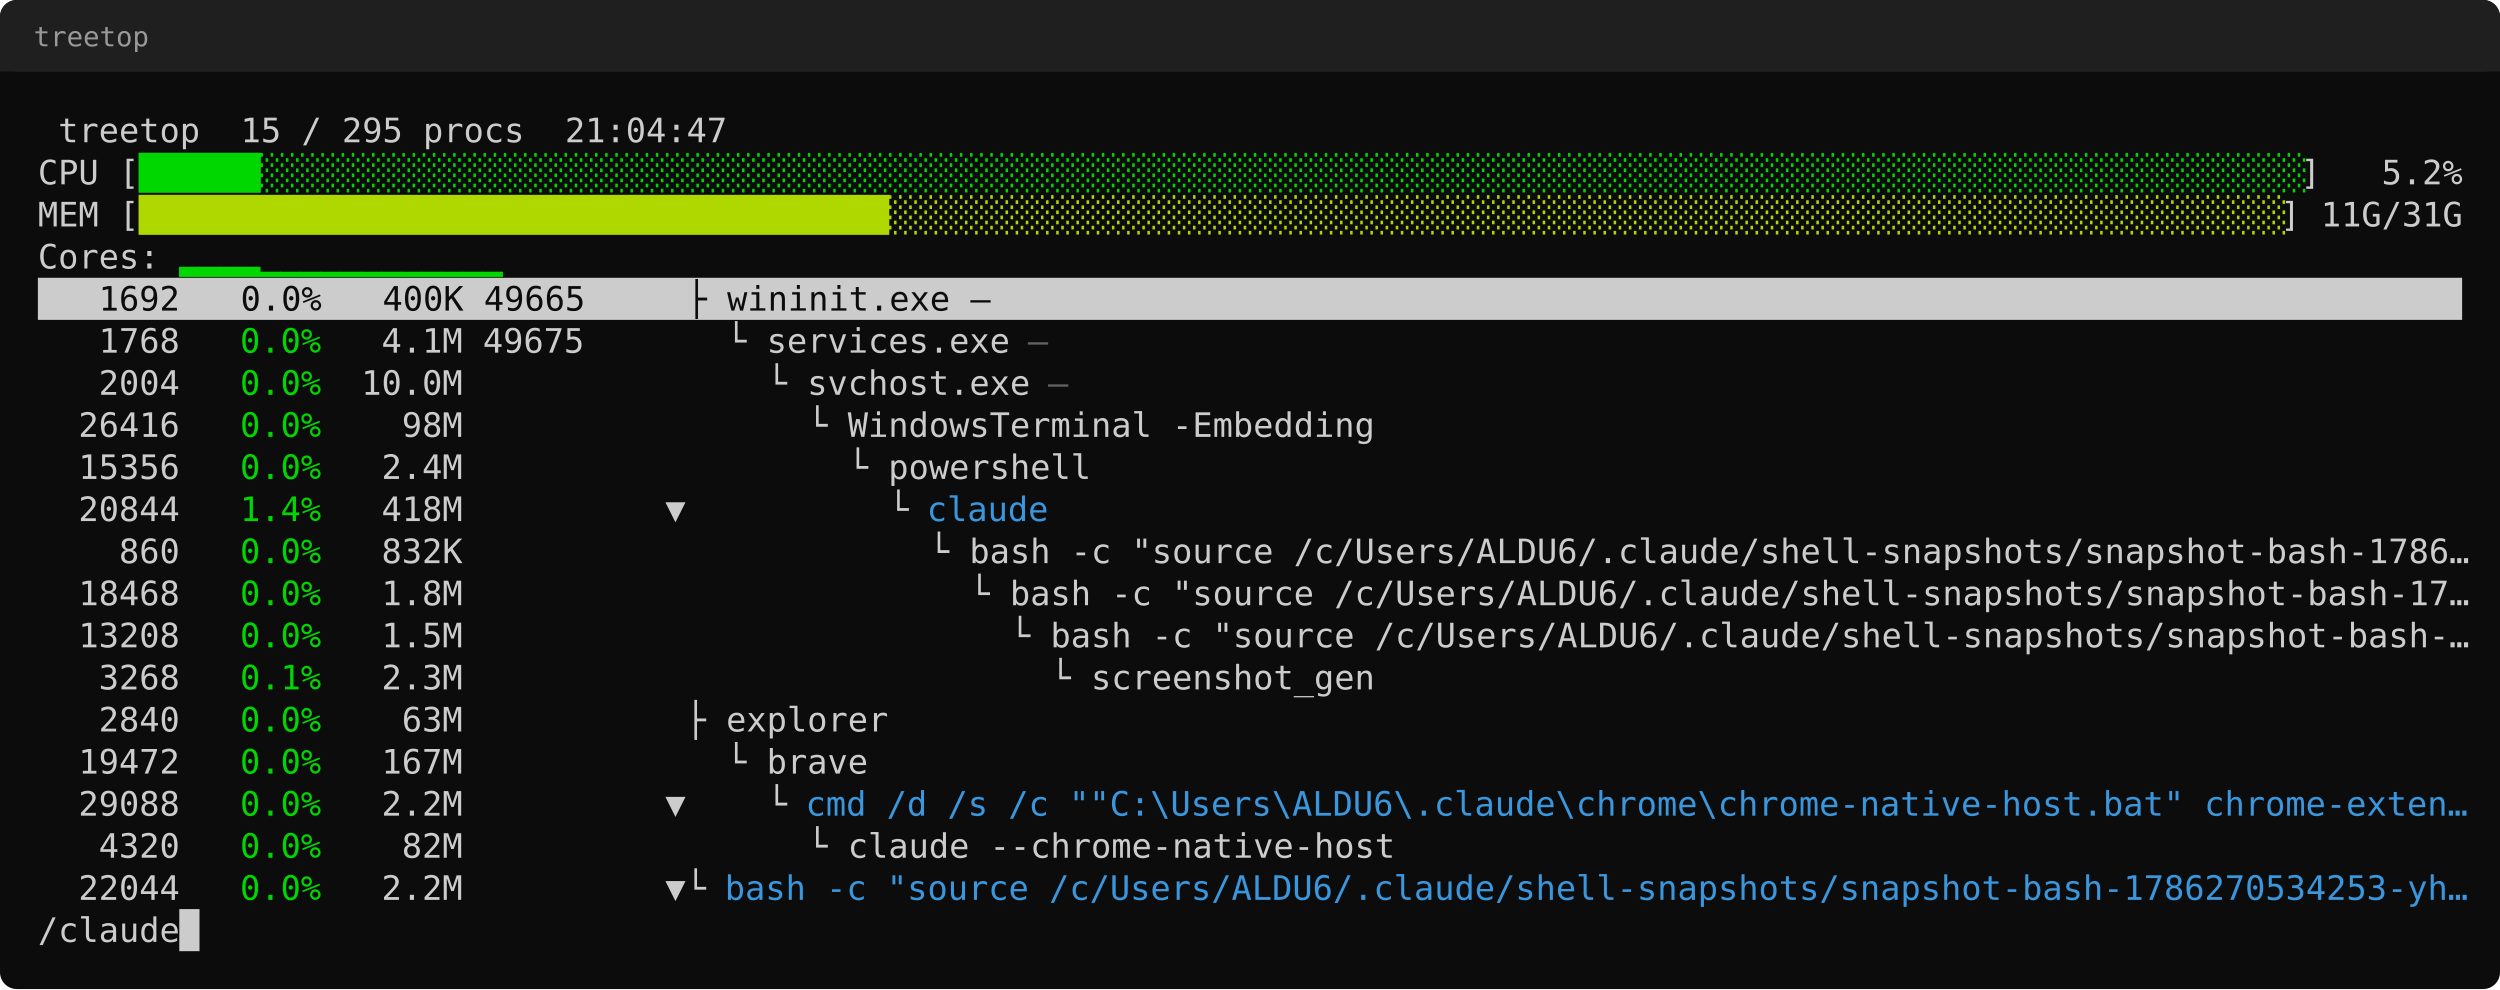
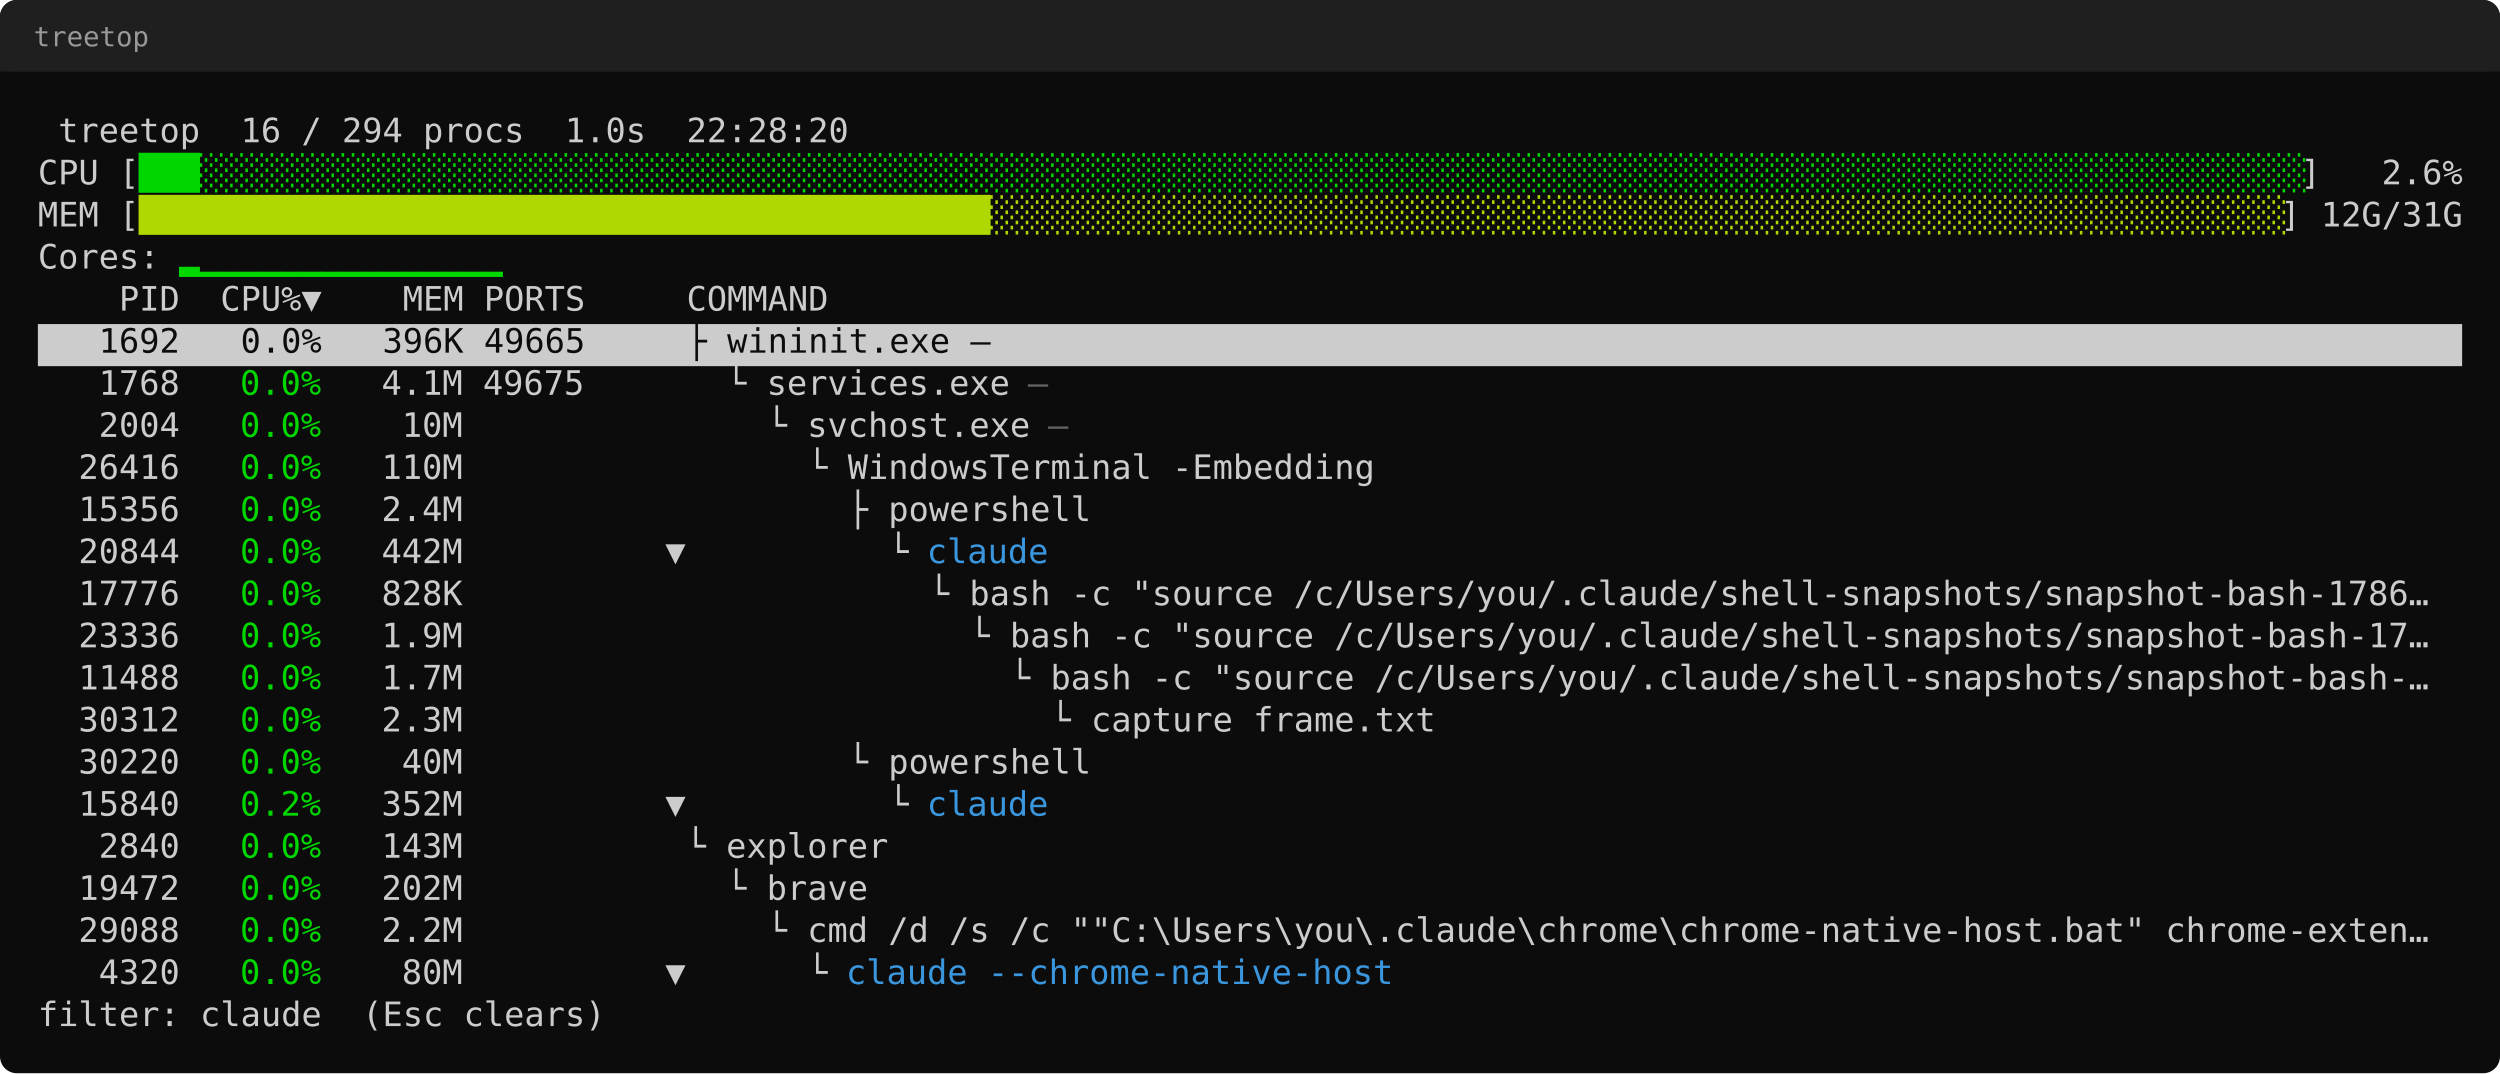
- <svg xmlns="http://www.w3.org/2000/svg" width="1188" height="470" viewBox="0 0 1188 470">
-   <rect x="0" y="0" width="1188" height="470" rx="8" fill="#0c0c0c" />
+ <svg xmlns="http://www.w3.org/2000/svg" width="1188" height="510" viewBox="0 0 1188 510">
+   <rect x="0" y="0" width="1188" height="510" rx="8" fill="#0c0c0c" />
  <rect x="0" y="0" width="1188" height="34" rx="8" fill="#1f1f1f" />
  <rect x="0" y="26" width="1188" height="8" fill="#1f1f1f" />
  <text x="16" y="22" font-family="Cascadia Mono, Consolas, 'JetBrains Mono', monospace" font-size="13" fill="#999999">treetop</text>
  <g font-family="Cascadia Mono, Consolas, 'JetBrains Mono', monospace" font-size="16px">
-     <text x="18.00" y="67.60" fill="#cccccc" xml:space="preserve" textLength="1152.00" lengthAdjust="spacingAndGlyphs"> treetop  15 / 295 procs  21:04:47                                                                                      </text>
+     <text x="18.00" y="67.60" fill="#cccccc" xml:space="preserve" textLength="1152.00" lengthAdjust="spacingAndGlyphs"> treetop  16 / 294 procs  1.0s  22:28:20                                                                                </text>
    <text x="18.00" y="87.60" fill="#cccccc" xml:space="preserve" textLength="48.00" lengthAdjust="spacingAndGlyphs">CPU [</text>
-     <text x="66.00" y="87.60" fill="#00d700" xml:space="preserve" textLength="1027.20" lengthAdjust="spacingAndGlyphs">██████░░░░░░░░░░░░░░░░░░░░░░░░░░░░░░░░░░░░░░░░░░░░░░░░░░░░░░░░░░░░░░░░░░░░░░░░░░░░░░░░░░░░░░░░░░░░░░░░░░░░░</text>
-     <text x="1093.20" y="87.60" fill="#cccccc" xml:space="preserve" textLength="76.80" lengthAdjust="spacingAndGlyphs">]   5.2%</text>
+     <text x="66.00" y="87.60" fill="#00d700" xml:space="preserve" textLength="1027.20" lengthAdjust="spacingAndGlyphs">███░░░░░░░░░░░░░░░░░░░░░░░░░░░░░░░░░░░░░░░░░░░░░░░░░░░░░░░░░░░░░░░░░░░░░░░░░░░░░░░░░░░░░░░░░░░░░░░░░░░░░░░░</text>
+     <text x="1093.20" y="87.60" fill="#cccccc" xml:space="preserve" textLength="76.80" lengthAdjust="spacingAndGlyphs">]   2.6%</text>
    <text x="18.00" y="107.60" fill="#cccccc" xml:space="preserve" textLength="48.00" lengthAdjust="spacingAndGlyphs">MEM [</text>
-     <text x="66.00" y="107.60" fill="#afd700" xml:space="preserve" textLength="1017.60" lengthAdjust="spacingAndGlyphs">█████████████████████████████████████░░░░░░░░░░░░░░░░░░░░░░░░░░░░░░░░░░░░░░░░░░░░░░░░░░░░░░░░░░░░░░░░░░░░░</text>
-     <text x="1083.60" y="107.60" fill="#cccccc" xml:space="preserve" textLength="86.40" lengthAdjust="spacingAndGlyphs">] 11G/31G</text>
+     <text x="66.00" y="107.60" fill="#afd700" xml:space="preserve" textLength="1017.60" lengthAdjust="spacingAndGlyphs">██████████████████████████████████████████░░░░░░░░░░░░░░░░░░░░░░░░░░░░░░░░░░░░░░░░░░░░░░░░░░░░░░░░░░░░░░░░</text>
+     <text x="1083.60" y="107.60" fill="#cccccc" xml:space="preserve" textLength="86.40" lengthAdjust="spacingAndGlyphs">] 12G/31G</text>
    <text x="18.00" y="127.60" fill="#cccccc" xml:space="preserve" textLength="67.20" lengthAdjust="spacingAndGlyphs">Cores: </text>
    <text x="85.20" y="127.60" fill="#00d700" xml:space="preserve" textLength="9.60" lengthAdjust="spacingAndGlyphs">▂</text>
-     <text x="94.80" y="127.60" fill="#00d700" xml:space="preserve" textLength="9.60" lengthAdjust="spacingAndGlyphs">▂</text>
-     <text x="104.40" y="127.60" fill="#00d700" xml:space="preserve" textLength="9.60" lengthAdjust="spacingAndGlyphs">▂</text>
-     <text x="114.00" y="127.60" fill="#00d700" xml:space="preserve" textLength="9.60" lengthAdjust="spacingAndGlyphs">▂</text>
+     <text x="94.80" y="127.60" fill="#00d700" xml:space="preserve" textLength="9.60" lengthAdjust="spacingAndGlyphs">▁</text>
+     <text x="104.40" y="127.60" fill="#00d700" xml:space="preserve" textLength="9.60" lengthAdjust="spacingAndGlyphs">▁</text>
+     <text x="114.00" y="127.60" fill="#00d700" xml:space="preserve" textLength="9.60" lengthAdjust="spacingAndGlyphs">▁</text>
    <text x="123.60" y="127.60" fill="#00d700" xml:space="preserve" textLength="9.60" lengthAdjust="spacingAndGlyphs">▁</text>
    <text x="133.20" y="127.60" fill="#00d700" xml:space="preserve" textLength="9.60" lengthAdjust="spacingAndGlyphs">▁</text>
    <text x="142.80" y="127.60" fill="#00d700" xml:space="preserve" textLength="9.60" lengthAdjust="spacingAndGlyphs">▁</text>
    <text x="152.40" y="127.60" fill="#00d700" xml:space="preserve" textLength="9.60" lengthAdjust="spacingAndGlyphs">▁</text>
    <text x="162.00" y="127.60" fill="#00d700" xml:space="preserve" textLength="9.60" lengthAdjust="spacingAndGlyphs">▁</text>
    <text x="171.60" y="127.60" fill="#00d700" xml:space="preserve" textLength="9.60" lengthAdjust="spacingAndGlyphs">▁</text>
    <text x="181.20" y="127.60" fill="#00d700" xml:space="preserve" textLength="9.60" lengthAdjust="spacingAndGlyphs">▁</text>
    <text x="190.80" y="127.60" fill="#00d700" xml:space="preserve" textLength="9.60" lengthAdjust="spacingAndGlyphs">▁</text>
    <text x="200.40" y="127.60" fill="#00d700" xml:space="preserve" textLength="9.60" lengthAdjust="spacingAndGlyphs">▁</text>
    <text x="210.00" y="127.60" fill="#00d700" xml:space="preserve" textLength="9.60" lengthAdjust="spacingAndGlyphs">▁</text>
    <text x="219.60" y="127.60" fill="#00d700" xml:space="preserve" textLength="9.60" lengthAdjust="spacingAndGlyphs">▁</text>
    <text x="229.20" y="127.60" fill="#00d700" xml:space="preserve" textLength="9.60" lengthAdjust="spacingAndGlyphs">▁</text>
-     <rect x="18.00" y="132.00" width="1152.00" height="20.00" fill="#cccccc" />
-     <text x="18.00" y="147.60" fill="#0c0c0c" xml:space="preserve" textLength="1152.00" lengthAdjust="spacingAndGlyphs">   1692   0.0%   400K 49665     ├ wininit.exe —                                                                         </text>
-     <text x="18.00" y="167.60" fill="#cccccc" xml:space="preserve" textLength="76.80" lengthAdjust="spacingAndGlyphs">   1768 </text>
-     <text x="94.80" y="167.60" fill="#00d700" xml:space="preserve" textLength="57.60" lengthAdjust="spacingAndGlyphs">  0.0%</text>
-     <text x="152.40" y="167.60" fill="#cccccc" xml:space="preserve" textLength="326.40" lengthAdjust="spacingAndGlyphs">   4.1M 49675       └ services.exe</text>
-     <text x="478.80" y="167.60" fill="#626262" xml:space="preserve" textLength="19.20" lengthAdjust="spacingAndGlyphs"> —</text>
-     <text x="498.00" y="167.60" fill="#cccccc" xml:space="preserve" textLength="672.00" lengthAdjust="spacingAndGlyphs">                                                                      </text>
-     <text x="18.00" y="187.60" fill="#cccccc" xml:space="preserve" textLength="76.80" lengthAdjust="spacingAndGlyphs">   2004 </text>
+     <text x="18.00" y="147.60" fill="#cccccc" xml:space="preserve" textLength="1152.00" lengthAdjust="spacingAndGlyphs">    PID  CPU%▼    MEM PORTS     COMMAND                                                                                 </text>
+     <rect x="18.00" y="154.00" width="1152.00" height="20.00" fill="#cccccc" />
+     <text x="18.00" y="167.60" fill="#0c0c0c" xml:space="preserve" textLength="1152.00" lengthAdjust="spacingAndGlyphs">   1692   0.0%   396K 49665     ├ wininit.exe —                                                                         </text>
+     <text x="18.00" y="187.60" fill="#cccccc" xml:space="preserve" textLength="76.80" lengthAdjust="spacingAndGlyphs">   1768 </text>
    <text x="94.80" y="187.60" fill="#00d700" xml:space="preserve" textLength="57.60" lengthAdjust="spacingAndGlyphs">  0.0%</text>
-     <text x="152.40" y="187.60" fill="#cccccc" xml:space="preserve" textLength="336.00" lengthAdjust="spacingAndGlyphs">  10.0M               └ svchost.exe</text>
-     <text x="488.40" y="187.60" fill="#626262" xml:space="preserve" textLength="19.20" lengthAdjust="spacingAndGlyphs"> —</text>
-     <text x="507.60" y="187.60" fill="#cccccc" xml:space="preserve" textLength="662.40" lengthAdjust="spacingAndGlyphs">                                                                     </text>
-     <text x="18.00" y="207.60" fill="#cccccc" xml:space="preserve" textLength="76.80" lengthAdjust="spacingAndGlyphs">  26416 </text>
+     <text x="152.40" y="187.60" fill="#cccccc" xml:space="preserve" textLength="326.40" lengthAdjust="spacingAndGlyphs">   4.1M 49675       └ services.exe</text>
+     <text x="478.80" y="187.60" fill="#626262" xml:space="preserve" textLength="19.20" lengthAdjust="spacingAndGlyphs"> —</text>
+     <text x="498.00" y="187.60" fill="#cccccc" xml:space="preserve" textLength="672.00" lengthAdjust="spacingAndGlyphs">                                                                      </text>
+     <text x="18.00" y="207.60" fill="#cccccc" xml:space="preserve" textLength="76.80" lengthAdjust="spacingAndGlyphs">   2004 </text>
    <text x="94.80" y="207.60" fill="#00d700" xml:space="preserve" textLength="57.60" lengthAdjust="spacingAndGlyphs">  0.0%</text>
-     <text x="152.40" y="207.60" fill="#cccccc" xml:space="preserve" textLength="1017.60" lengthAdjust="spacingAndGlyphs">    98M                 └ WindowsTerminal -Embedding                                                      </text>
-     <text x="18.00" y="227.60" fill="#cccccc" xml:space="preserve" textLength="76.80" lengthAdjust="spacingAndGlyphs">  15356 </text>
+     <text x="152.40" y="207.60" fill="#cccccc" xml:space="preserve" textLength="336.00" lengthAdjust="spacingAndGlyphs">    10M               └ svchost.exe</text>
+     <text x="488.40" y="207.60" fill="#626262" xml:space="preserve" textLength="19.20" lengthAdjust="spacingAndGlyphs"> —</text>
+     <text x="507.60" y="207.60" fill="#cccccc" xml:space="preserve" textLength="662.40" lengthAdjust="spacingAndGlyphs">                                                                     </text>
+     <text x="18.00" y="227.60" fill="#cccccc" xml:space="preserve" textLength="76.80" lengthAdjust="spacingAndGlyphs">  26416 </text>
    <text x="94.80" y="227.60" fill="#00d700" xml:space="preserve" textLength="57.60" lengthAdjust="spacingAndGlyphs">  0.0%</text>
-     <text x="152.40" y="227.60" fill="#cccccc" xml:space="preserve" textLength="1017.60" lengthAdjust="spacingAndGlyphs">   2.4M                   └ powershell                                                                    </text>
-     <text x="18.00" y="247.60" fill="#cccccc" xml:space="preserve" textLength="76.80" lengthAdjust="spacingAndGlyphs">  20844 </text>
-     <text x="94.80" y="247.60" fill="#00d700" xml:space="preserve" textLength="57.60" lengthAdjust="spacingAndGlyphs">  1.4%</text>
-     <text x="152.40" y="247.60" fill="#cccccc" xml:space="preserve" textLength="288.00" lengthAdjust="spacingAndGlyphs">   418M          ▼          └ </text>
-     <text x="440.40" y="247.60" fill="#3A96DD" xml:space="preserve" textLength="57.60" lengthAdjust="spacingAndGlyphs">claude</text>
-     <text x="498.00" y="247.60" fill="#cccccc" xml:space="preserve" textLength="672.00" lengthAdjust="spacingAndGlyphs">                                                                      </text>
-     <text x="18.00" y="267.60" fill="#cccccc" xml:space="preserve" textLength="76.80" lengthAdjust="spacingAndGlyphs">    860 </text>
+     <text x="152.40" y="227.60" fill="#cccccc" xml:space="preserve" textLength="1017.60" lengthAdjust="spacingAndGlyphs">   110M                 └ WindowsTerminal -Embedding                                                      </text>
+     <text x="18.00" y="247.60" fill="#cccccc" xml:space="preserve" textLength="76.80" lengthAdjust="spacingAndGlyphs">  15356 </text>
+     <text x="94.80" y="247.60" fill="#00d700" xml:space="preserve" textLength="57.60" lengthAdjust="spacingAndGlyphs">  0.0%</text>
+     <text x="152.40" y="247.60" fill="#cccccc" xml:space="preserve" textLength="1017.60" lengthAdjust="spacingAndGlyphs">   2.4M                   ├ powershell                                                                    </text>
+     <text x="18.00" y="267.60" fill="#cccccc" xml:space="preserve" textLength="76.80" lengthAdjust="spacingAndGlyphs">  20844 </text>
    <text x="94.80" y="267.60" fill="#00d700" xml:space="preserve" textLength="57.60" lengthAdjust="spacingAndGlyphs">  0.0%</text>
-     <text x="152.40" y="267.60" fill="#cccccc" xml:space="preserve" textLength="1017.60" lengthAdjust="spacingAndGlyphs">   832K                       └ bash -c "source /c/Users/ALDU6/.claude/shell-snapshots/snapshot-bash-1786…</text>
-     <text x="18.00" y="287.60" fill="#cccccc" xml:space="preserve" textLength="76.80" lengthAdjust="spacingAndGlyphs">  18468 </text>
+     <text x="152.40" y="267.60" fill="#cccccc" xml:space="preserve" textLength="288.00" lengthAdjust="spacingAndGlyphs">   442M          ▼          └ </text>
+     <text x="440.40" y="267.60" fill="#3A96DD" xml:space="preserve" textLength="57.60" lengthAdjust="spacingAndGlyphs">claude</text>
+     <text x="498.00" y="267.60" fill="#cccccc" xml:space="preserve" textLength="672.00" lengthAdjust="spacingAndGlyphs">                                                                      </text>
+     <text x="18.00" y="287.60" fill="#cccccc" xml:space="preserve" textLength="76.80" lengthAdjust="spacingAndGlyphs">  17776 </text>
    <text x="94.80" y="287.60" fill="#00d700" xml:space="preserve" textLength="57.60" lengthAdjust="spacingAndGlyphs">  0.0%</text>
-     <text x="152.40" y="287.60" fill="#cccccc" xml:space="preserve" textLength="1017.60" lengthAdjust="spacingAndGlyphs">   1.8M                         └ bash -c "source /c/Users/ALDU6/.claude/shell-snapshots/snapshot-bash-17…</text>
-     <text x="18.00" y="307.60" fill="#cccccc" xml:space="preserve" textLength="76.80" lengthAdjust="spacingAndGlyphs">  13208 </text>
+     <text x="152.40" y="287.60" fill="#cccccc" xml:space="preserve" textLength="998.40" lengthAdjust="spacingAndGlyphs">   828K                       └ bash -c "source /c/Users/you/.claude/shell-snapshots/snapshot-bash-1786…</text>
+     <text x="18.00" y="307.60" fill="#cccccc" xml:space="preserve" textLength="76.80" lengthAdjust="spacingAndGlyphs">  23336 </text>
    <text x="94.80" y="307.60" fill="#00d700" xml:space="preserve" textLength="57.60" lengthAdjust="spacingAndGlyphs">  0.0%</text>
-     <text x="152.40" y="307.60" fill="#cccccc" xml:space="preserve" textLength="1017.60" lengthAdjust="spacingAndGlyphs">   1.5M                           └ bash -c "source /c/Users/ALDU6/.claude/shell-snapshots/snapshot-bash-…</text>
-     <text x="18.00" y="327.60" fill="#cccccc" xml:space="preserve" textLength="76.80" lengthAdjust="spacingAndGlyphs">   3268 </text>
-     <text x="94.80" y="327.60" fill="#00d700" xml:space="preserve" textLength="57.60" lengthAdjust="spacingAndGlyphs">  0.1%</text>
-     <text x="152.40" y="327.60" fill="#cccccc" xml:space="preserve" textLength="1017.60" lengthAdjust="spacingAndGlyphs">   2.3M                             └ screenshot_gen                                                      </text>
-     <text x="18.00" y="347.60" fill="#cccccc" xml:space="preserve" textLength="76.80" lengthAdjust="spacingAndGlyphs">   2840 </text>
+     <text x="152.40" y="307.60" fill="#cccccc" xml:space="preserve" textLength="998.40" lengthAdjust="spacingAndGlyphs">   1.9M                         └ bash -c "source /c/Users/you/.claude/shell-snapshots/snapshot-bash-17…</text>
+     <text x="18.00" y="327.60" fill="#cccccc" xml:space="preserve" textLength="76.80" lengthAdjust="spacingAndGlyphs">  11488 </text>
+     <text x="94.80" y="327.60" fill="#00d700" xml:space="preserve" textLength="57.60" lengthAdjust="spacingAndGlyphs">  0.0%</text>
+     <text x="152.40" y="327.60" fill="#cccccc" xml:space="preserve" textLength="998.40" lengthAdjust="spacingAndGlyphs">   1.7M                           └ bash -c "source /c/Users/you/.claude/shell-snapshots/snapshot-bash-…</text>
+     <text x="18.00" y="347.60" fill="#cccccc" xml:space="preserve" textLength="76.80" lengthAdjust="spacingAndGlyphs">  30312 </text>
    <text x="94.80" y="347.60" fill="#00d700" xml:space="preserve" textLength="57.60" lengthAdjust="spacingAndGlyphs">  0.0%</text>
-     <text x="152.40" y="347.60" fill="#cccccc" xml:space="preserve" textLength="1017.60" lengthAdjust="spacingAndGlyphs">    63M           ├ explorer                                                                              </text>
-     <text x="18.00" y="367.60" fill="#cccccc" xml:space="preserve" textLength="76.80" lengthAdjust="spacingAndGlyphs">  19472 </text>
+     <text x="152.40" y="347.60" fill="#cccccc" xml:space="preserve" textLength="1017.60" lengthAdjust="spacingAndGlyphs">   2.3M                             └ capture frame.txt                                                   </text>
+     <text x="18.00" y="367.60" fill="#cccccc" xml:space="preserve" textLength="76.80" lengthAdjust="spacingAndGlyphs">  30220 </text>
    <text x="94.80" y="367.60" fill="#00d700" xml:space="preserve" textLength="57.60" lengthAdjust="spacingAndGlyphs">  0.0%</text>
-     <text x="152.40" y="367.60" fill="#cccccc" xml:space="preserve" textLength="1017.60" lengthAdjust="spacingAndGlyphs">   167M             └ brave                                                                               </text>
-     <text x="18.00" y="387.60" fill="#cccccc" xml:space="preserve" textLength="76.80" lengthAdjust="spacingAndGlyphs">  29088 </text>
-     <text x="94.80" y="387.60" fill="#00d700" xml:space="preserve" textLength="57.60" lengthAdjust="spacingAndGlyphs">  0.0%</text>
-     <text x="152.40" y="387.60" fill="#cccccc" xml:space="preserve" textLength="230.40" lengthAdjust="spacingAndGlyphs">   2.2M          ▼    └ </text>
-     <text x="382.80" y="387.60" fill="#3A96DD" xml:space="preserve" textLength="787.20" lengthAdjust="spacingAndGlyphs">cmd /d /s /c ""C:\Users\ALDU6\.claude\chrome\chrome-native-host.bat" chrome-exten…</text>
-     <text x="18.00" y="407.60" fill="#cccccc" xml:space="preserve" textLength="76.80" lengthAdjust="spacingAndGlyphs">   4320 </text>
+     <text x="152.40" y="367.60" fill="#cccccc" xml:space="preserve" textLength="1017.60" lengthAdjust="spacingAndGlyphs">    40M                   └ powershell                                                                    </text>
+     <text x="18.00" y="387.60" fill="#cccccc" xml:space="preserve" textLength="76.80" lengthAdjust="spacingAndGlyphs">  15840 </text>
+     <text x="94.80" y="387.60" fill="#00d700" xml:space="preserve" textLength="57.60" lengthAdjust="spacingAndGlyphs">  0.2%</text>
+     <text x="152.40" y="387.60" fill="#cccccc" xml:space="preserve" textLength="288.00" lengthAdjust="spacingAndGlyphs">   352M          ▼          └ </text>
+     <text x="440.40" y="387.60" fill="#3A96DD" xml:space="preserve" textLength="57.60" lengthAdjust="spacingAndGlyphs">claude</text>
+     <text x="498.00" y="387.60" fill="#cccccc" xml:space="preserve" textLength="672.00" lengthAdjust="spacingAndGlyphs">                                                                      </text>
+     <text x="18.00" y="407.60" fill="#cccccc" xml:space="preserve" textLength="76.80" lengthAdjust="spacingAndGlyphs">   2840 </text>
    <text x="94.80" y="407.60" fill="#00d700" xml:space="preserve" textLength="57.60" lengthAdjust="spacingAndGlyphs">  0.0%</text>
-     <text x="152.40" y="407.60" fill="#cccccc" xml:space="preserve" textLength="1017.60" lengthAdjust="spacingAndGlyphs">    82M                 └ claude --chrome-native-host                                                     </text>
-     <text x="18.00" y="427.60" fill="#cccccc" xml:space="preserve" textLength="76.80" lengthAdjust="spacingAndGlyphs">  22044 </text>
+     <text x="152.40" y="407.60" fill="#cccccc" xml:space="preserve" textLength="1017.60" lengthAdjust="spacingAndGlyphs">   143M           └ explorer                                                                              </text>
+     <text x="18.00" y="427.60" fill="#cccccc" xml:space="preserve" textLength="76.80" lengthAdjust="spacingAndGlyphs">  19472 </text>
    <text x="94.80" y="427.60" fill="#00d700" xml:space="preserve" textLength="57.60" lengthAdjust="spacingAndGlyphs">  0.0%</text>
-     <text x="152.40" y="427.60" fill="#cccccc" xml:space="preserve" textLength="192.00" lengthAdjust="spacingAndGlyphs">   2.2M          ▼└ </text>
-     <text x="344.40" y="427.60" fill="#3A96DD" xml:space="preserve" textLength="825.60" lengthAdjust="spacingAndGlyphs">bash -c "source /c/Users/ALDU6/.claude/shell-snapshots/snapshot-bash-1786270534253-yh…</text>
-     <text x="18.00" y="447.60" fill="#cccccc" xml:space="preserve" textLength="67.20" lengthAdjust="spacingAndGlyphs">/claude</text>
-     <rect x="85.20" y="432.00" width="9.60" height="20.00" fill="#cccccc" />
-     <text x="85.20" y="447.60" fill="#0c0c0c" xml:space="preserve" textLength="9.60" lengthAdjust="spacingAndGlyphs"> </text>
-     <text x="94.80" y="447.60" fill="#cccccc" xml:space="preserve" textLength="1075.20" lengthAdjust="spacingAndGlyphs">                                                                                                                </text>
+     <text x="152.40" y="427.60" fill="#cccccc" xml:space="preserve" textLength="1017.60" lengthAdjust="spacingAndGlyphs">   202M             └ brave                                                                               </text>
+     <text x="18.00" y="447.60" fill="#cccccc" xml:space="preserve" textLength="76.80" lengthAdjust="spacingAndGlyphs">  29088 </text>
+     <text x="94.80" y="447.60" fill="#00d700" xml:space="preserve" textLength="57.60" lengthAdjust="spacingAndGlyphs">  0.0%</text>
+     <text x="152.40" y="447.60" fill="#cccccc" xml:space="preserve" textLength="998.40" lengthAdjust="spacingAndGlyphs">   2.2M               └ cmd /d /s /c ""C:\Users\you\.claude\chrome\chrome-native-host.bat" chrome-exten…</text>
+     <text x="18.00" y="467.60" fill="#cccccc" xml:space="preserve" textLength="76.80" lengthAdjust="spacingAndGlyphs">   4320 </text>
+     <text x="94.80" y="467.60" fill="#00d700" xml:space="preserve" textLength="57.60" lengthAdjust="spacingAndGlyphs">  0.0%</text>
+     <text x="152.40" y="467.60" fill="#cccccc" xml:space="preserve" textLength="249.60" lengthAdjust="spacingAndGlyphs">    80M          ▼      └ </text>
+     <text x="402.00" y="467.60" fill="#3A96DD" xml:space="preserve" textLength="259.20" lengthAdjust="spacingAndGlyphs">claude --chrome-native-host</text>
+     <text x="661.20" y="467.60" fill="#cccccc" xml:space="preserve" textLength="508.80" lengthAdjust="spacingAndGlyphs">                                                     </text>
+     <text x="18.00" y="487.60" fill="#cccccc" xml:space="preserve" textLength="1152.00" lengthAdjust="spacingAndGlyphs">filter: claude  (Esc clears)                                                                                            </text>
  </g>
</svg>
